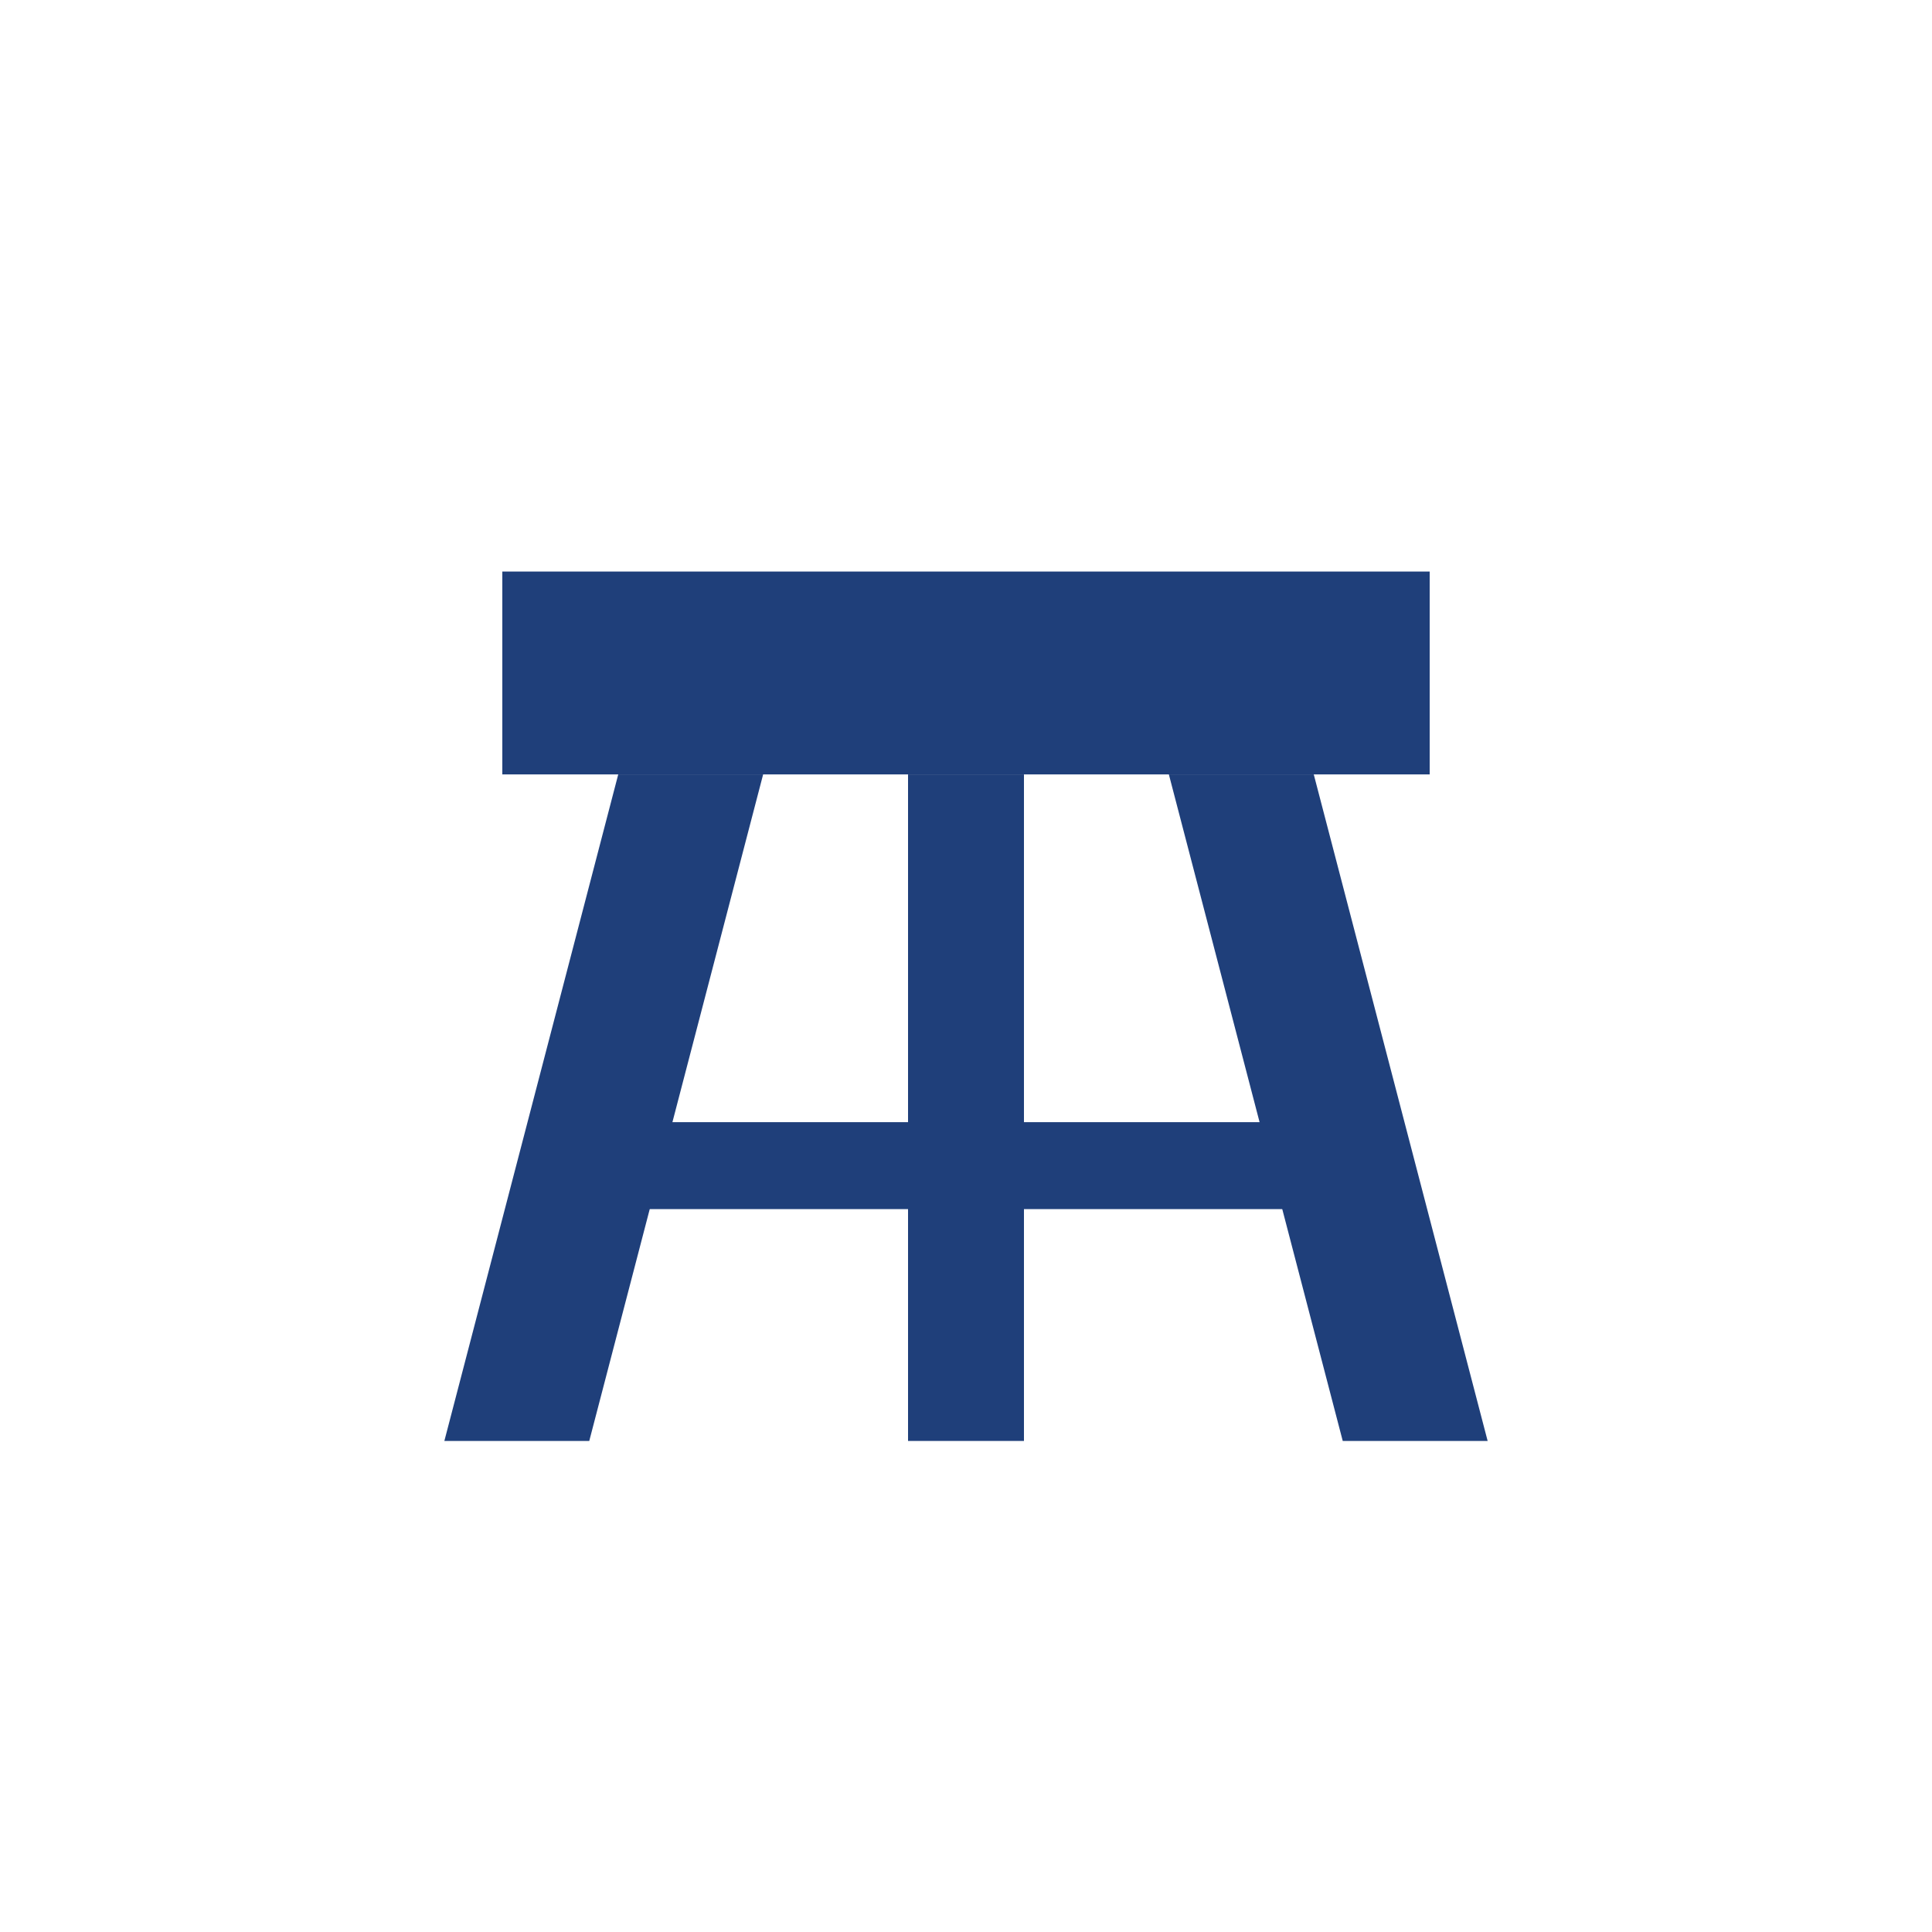
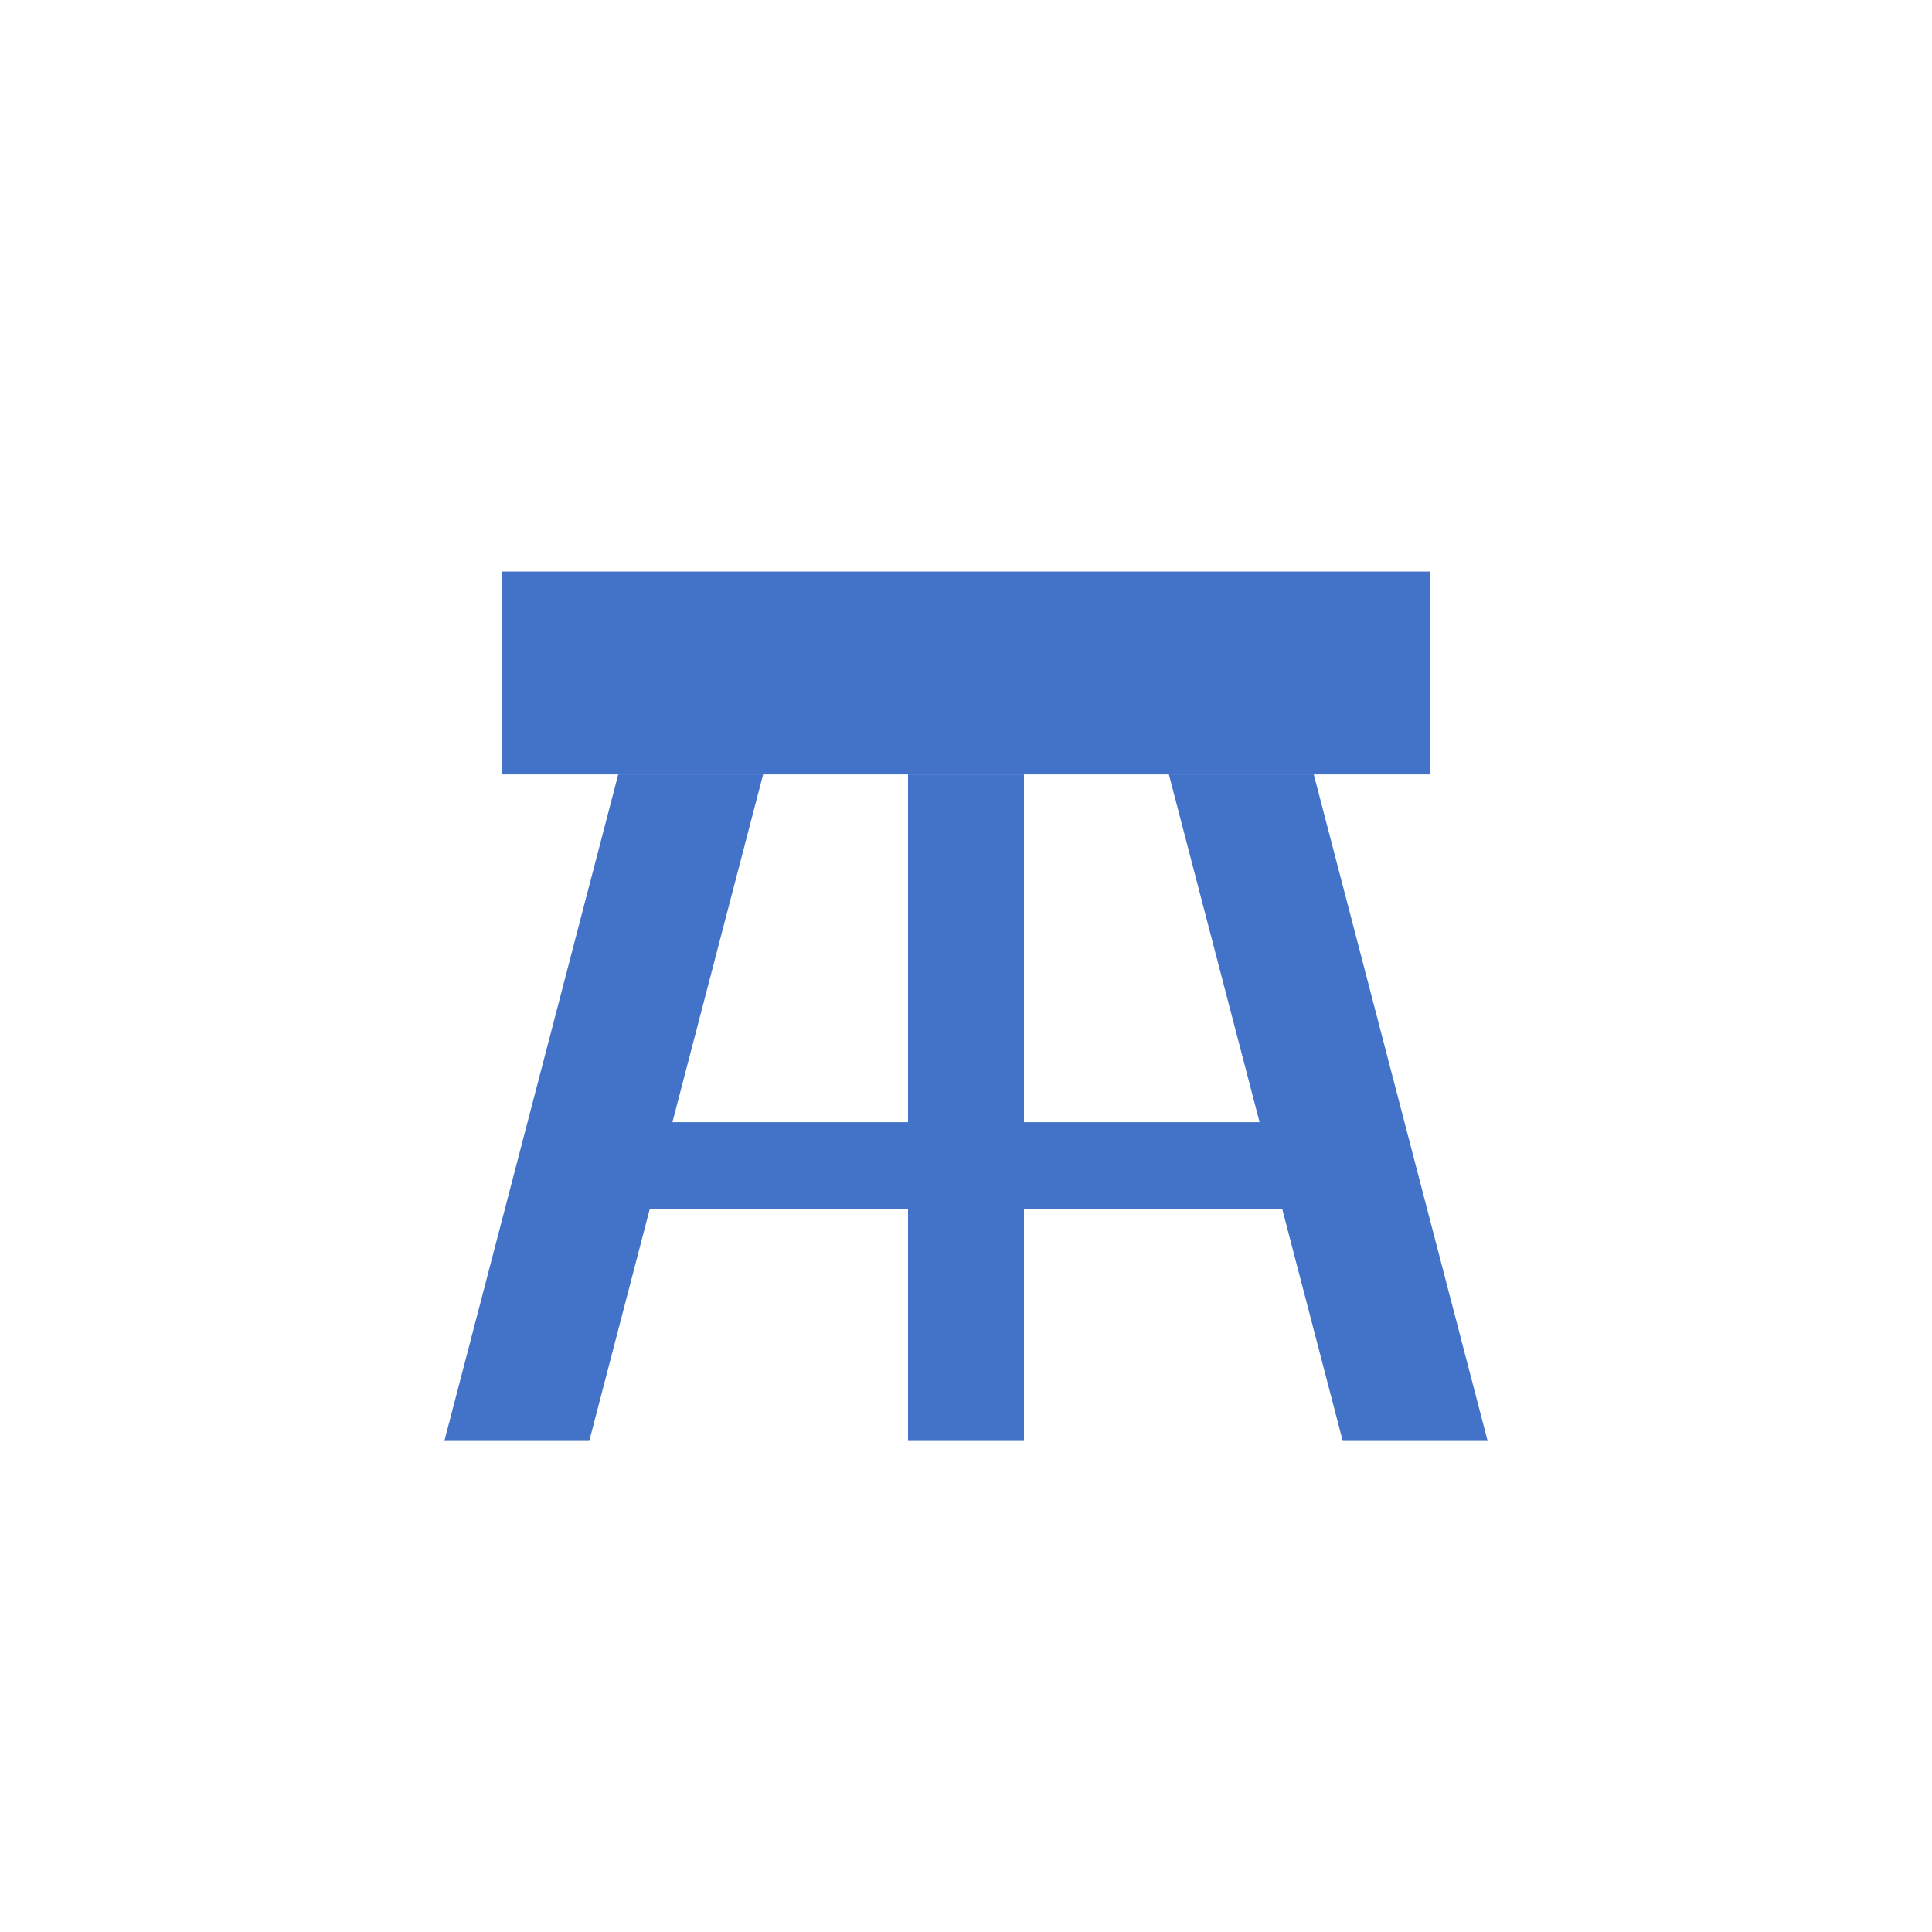
<svg xmlns="http://www.w3.org/2000/svg" viewBox="0 0 48 48">
-   <g fill="#1f3f7a" transform="translate(24 25) scale(0.72) translate(-24 -25)">
+   <g fill="#4273c9" transform="translate(24 25) scale(0.72) translate(-24 -25)">
    <rect x="8" y="10" width="32" height="7" />
    <rect x="11" y="29" width="26" height="3" />
    <path d="M12 17h5l-6 23H6zM31 17h5l6 23h-5z" />
    <rect x="22" y="17" width="4" height="23" />
  </g>
</svg>
